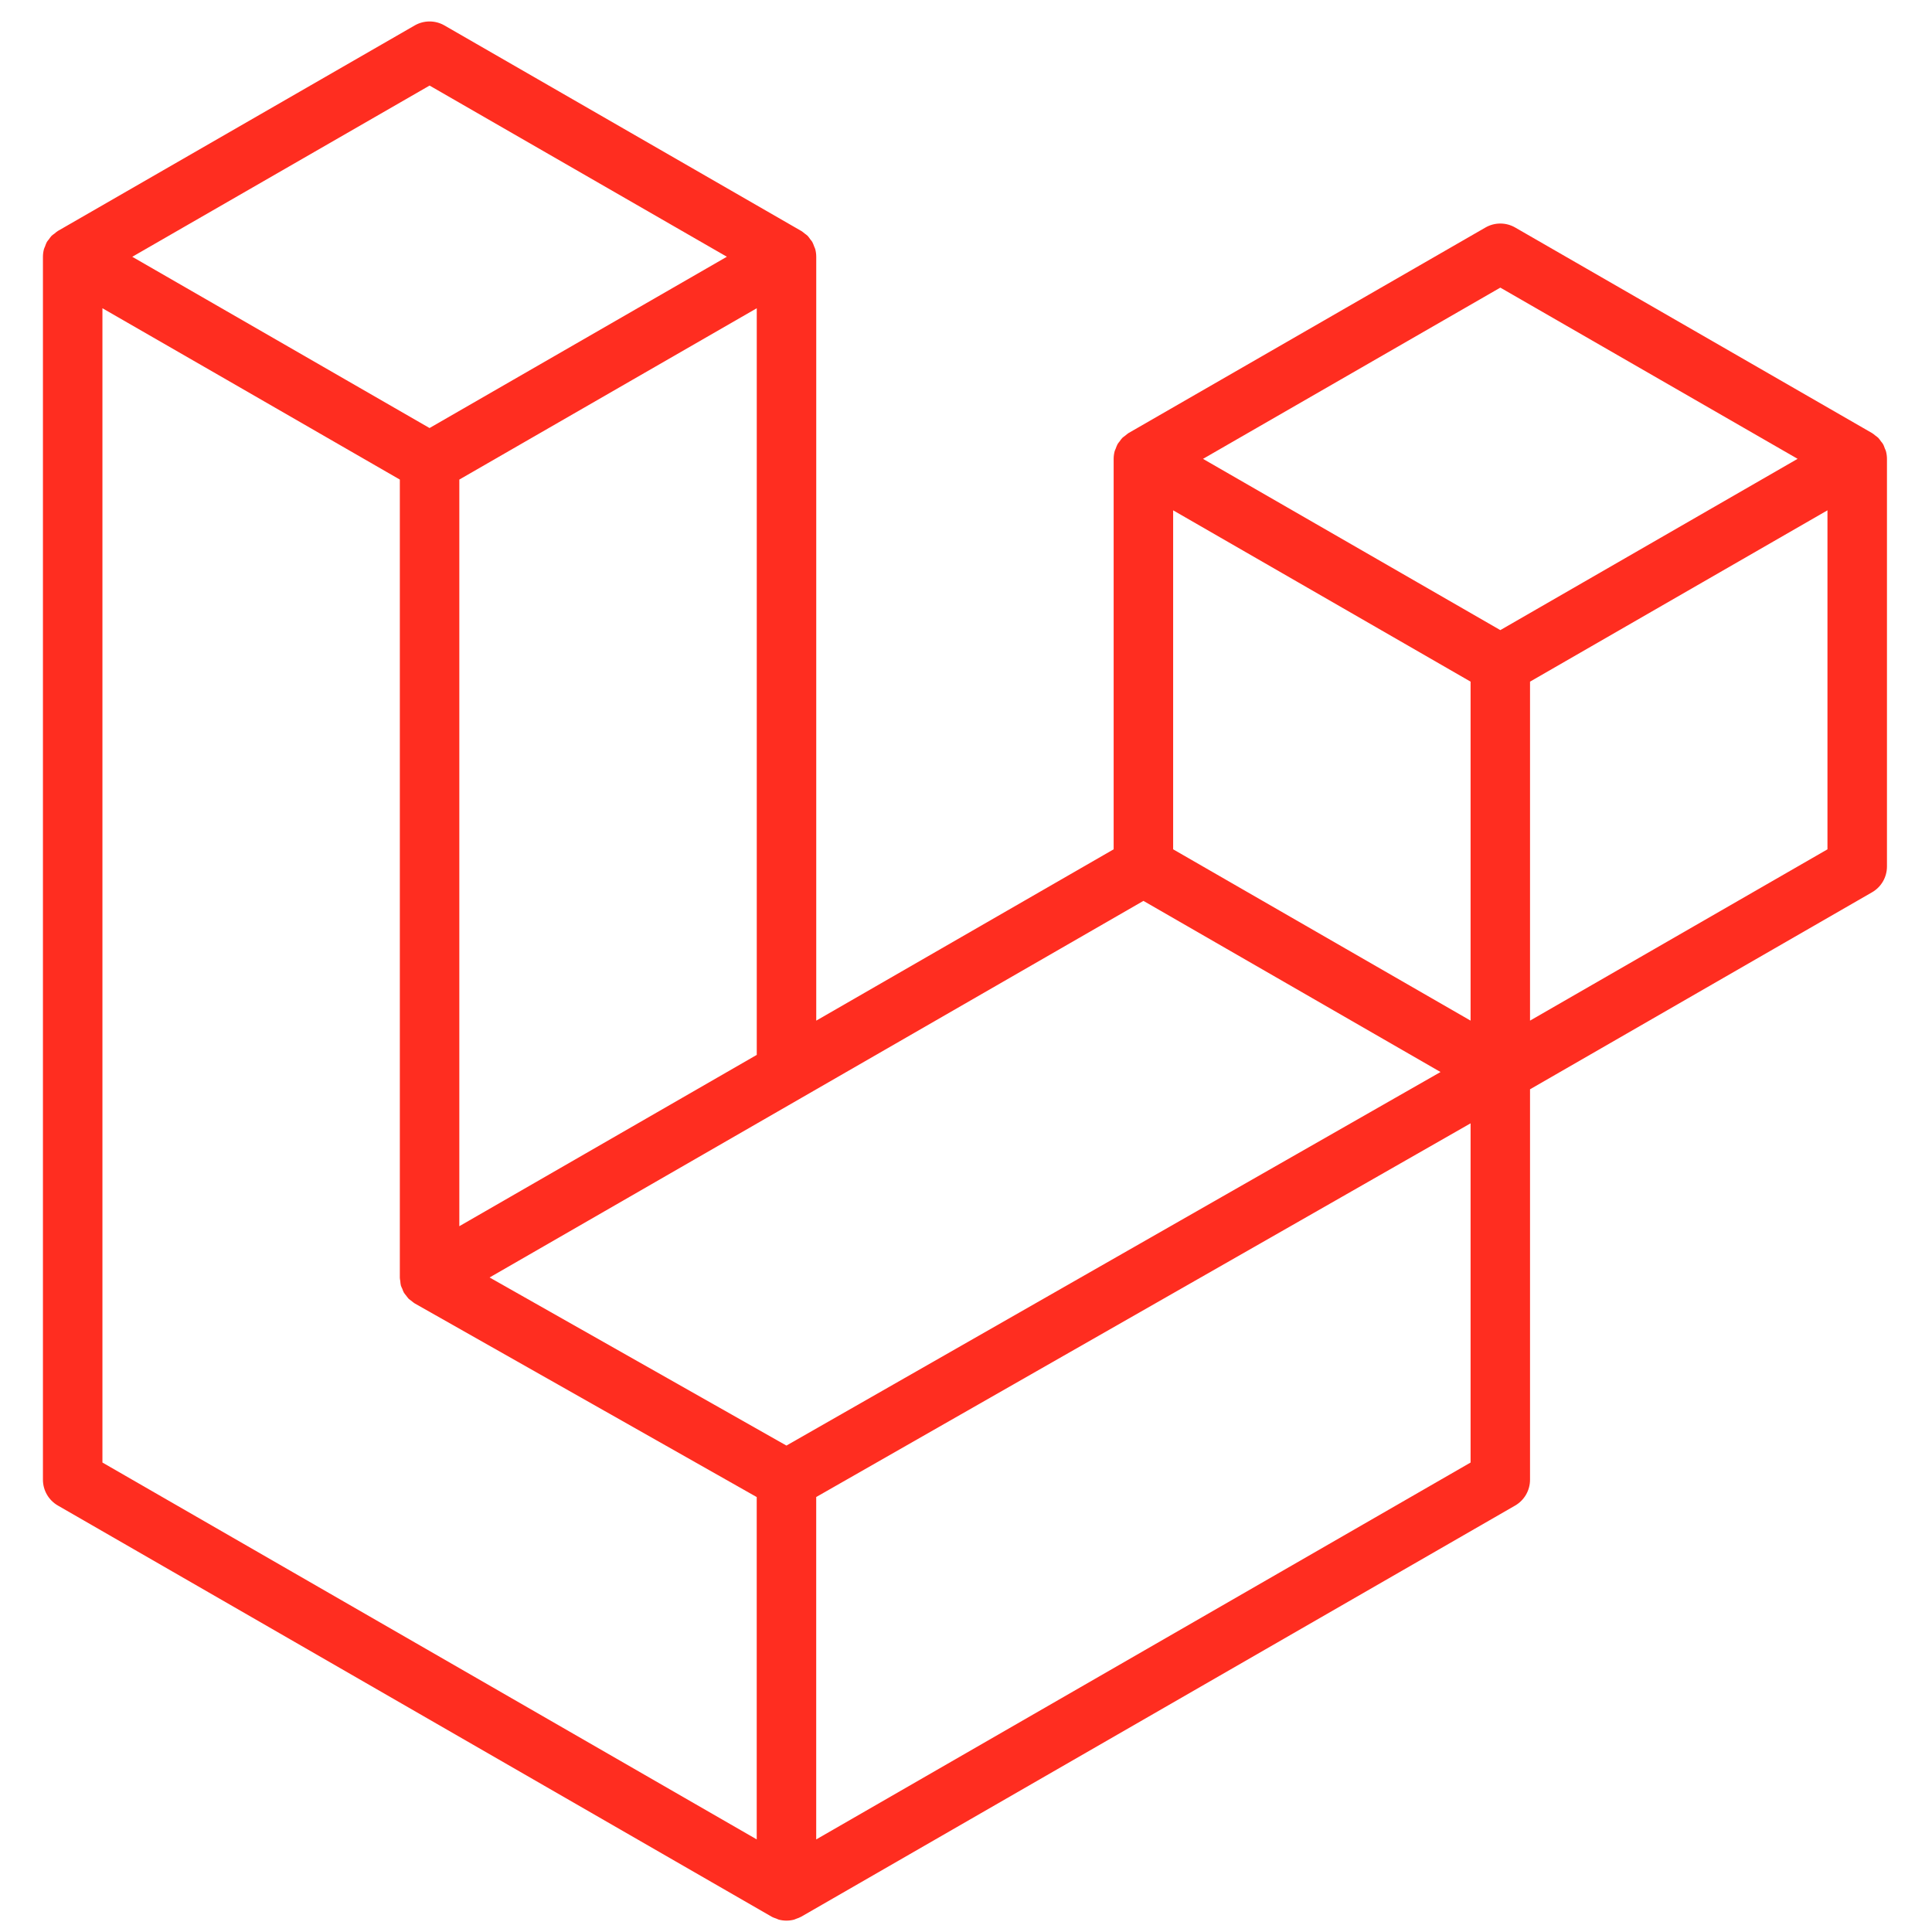
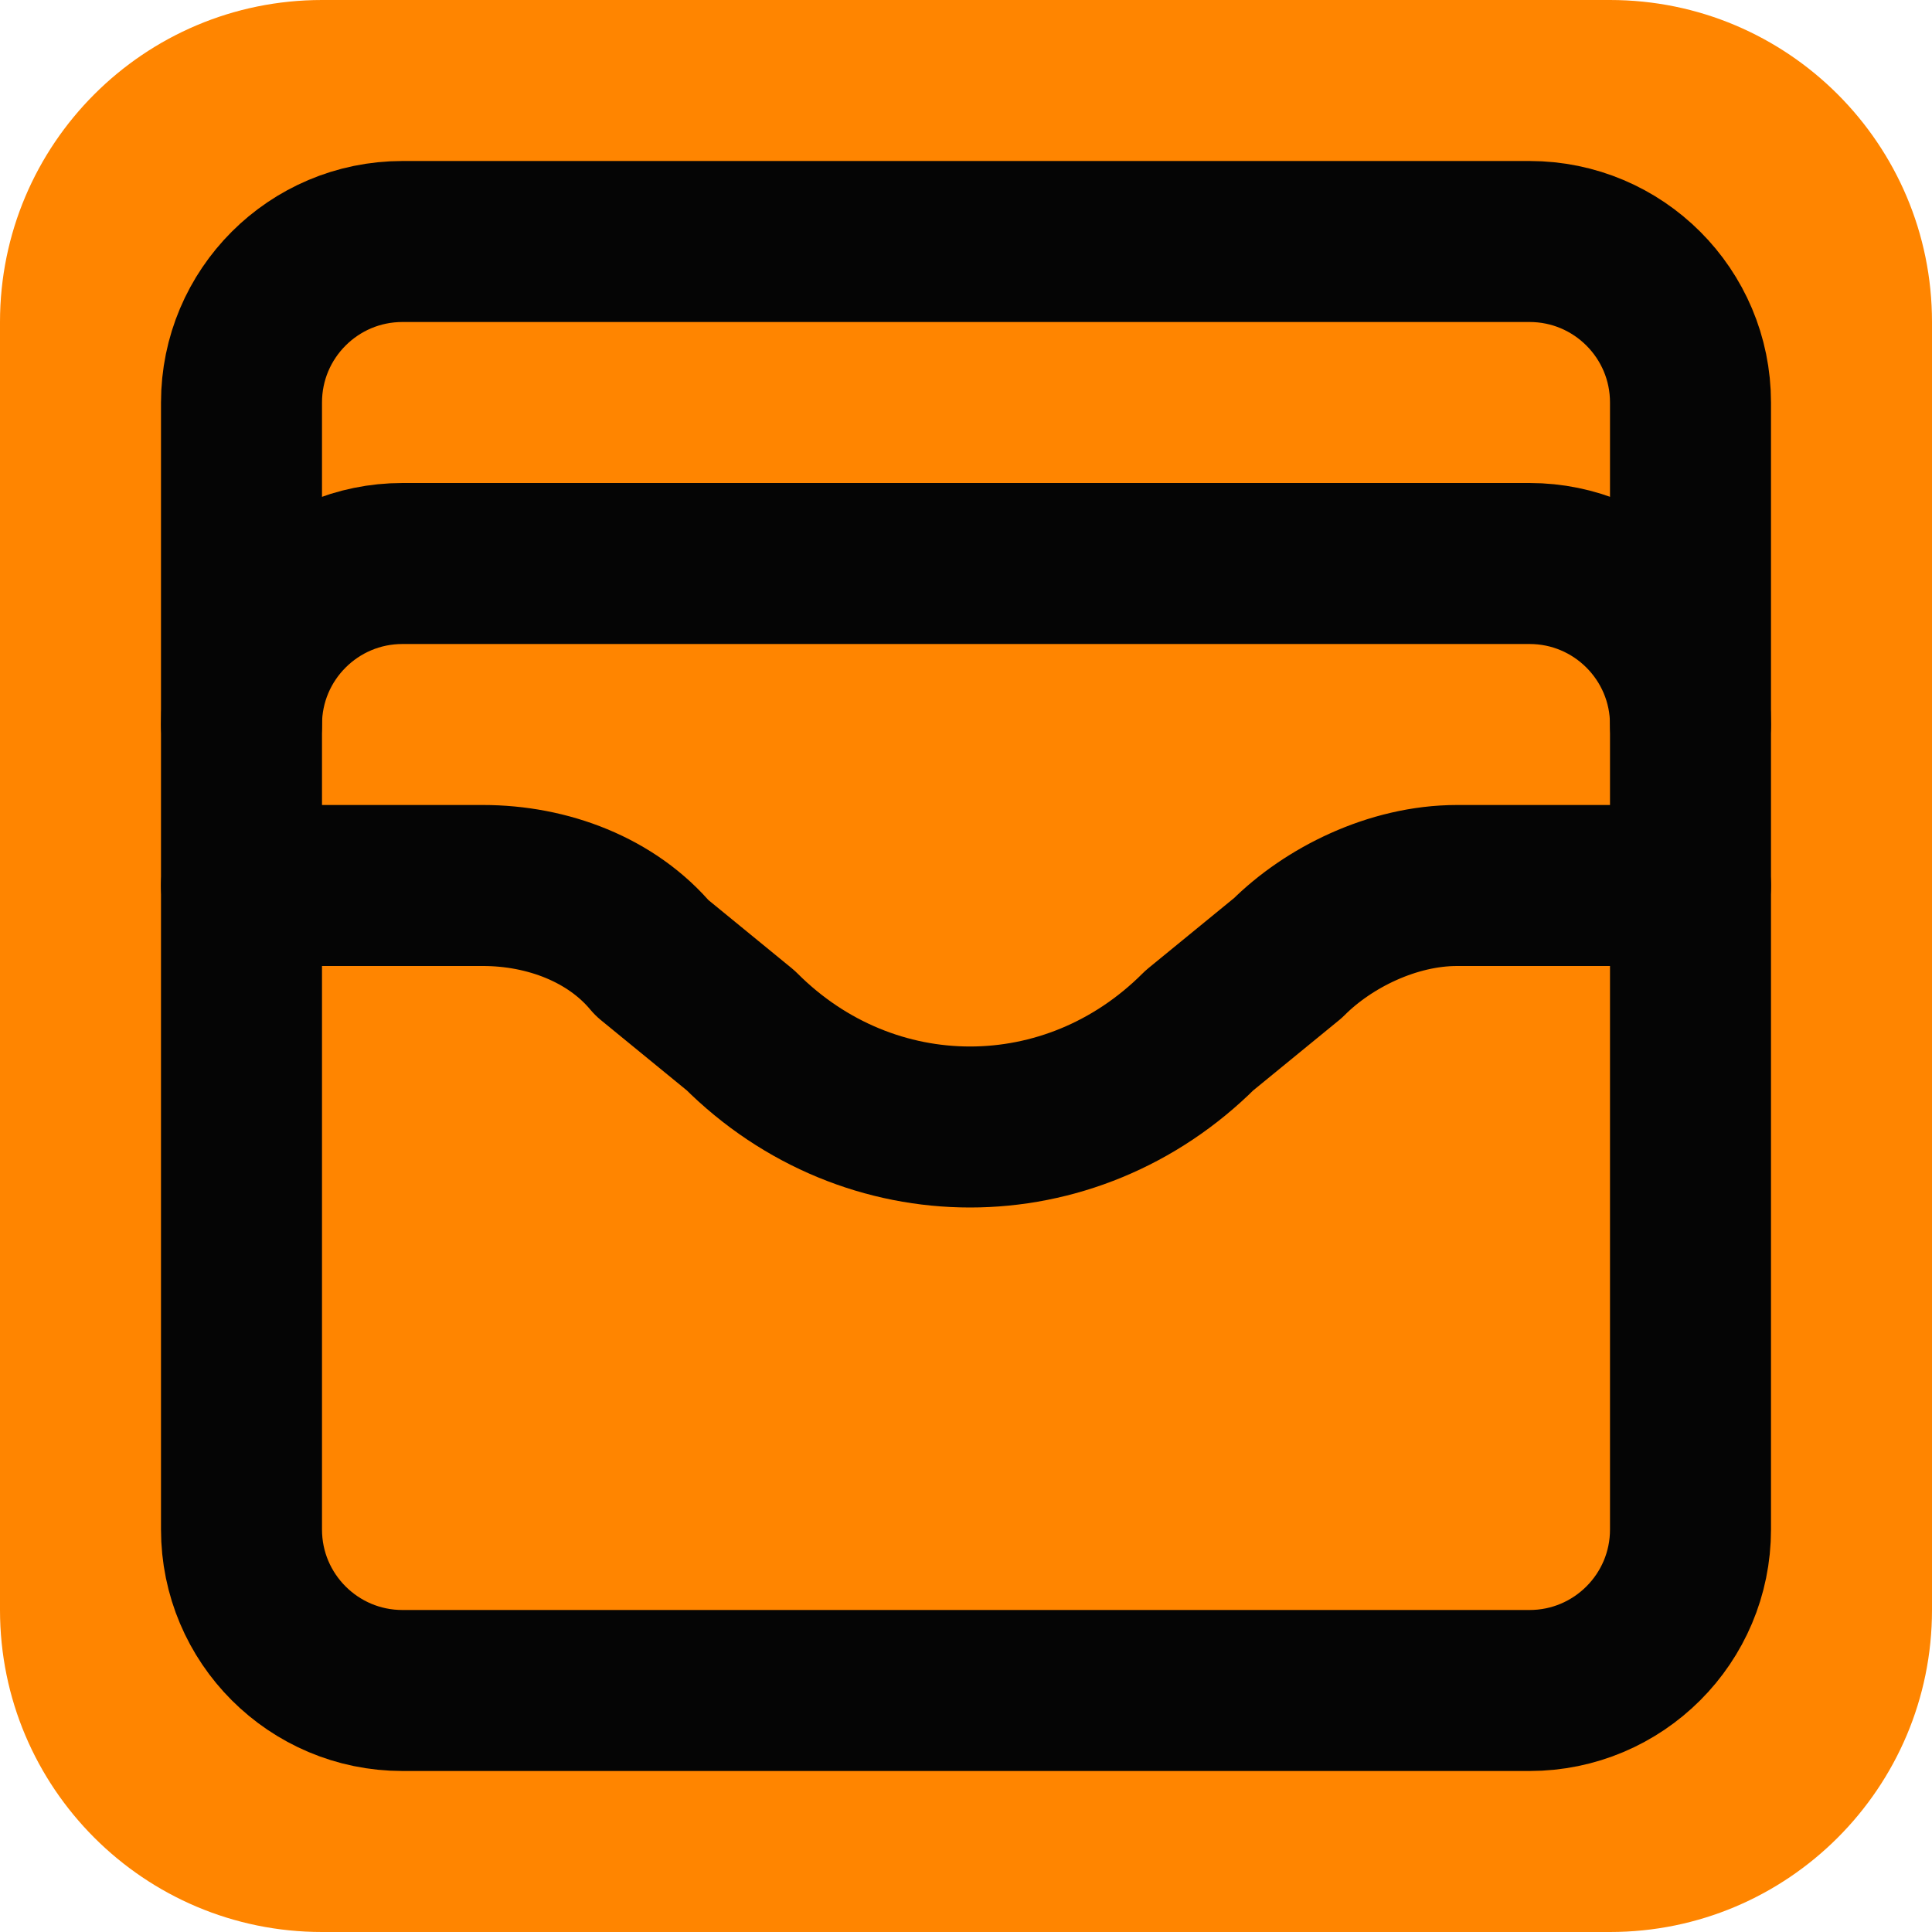
- <svg xmlns="http://www.w3.org/2000/svg" width="166" height="166" viewBox="0 0 166 166" fill="none">
-   <path fill-rule="evenodd" clip-rule="evenodd" d="M162.041 38.759C162.099 38.977 162.129 39.201 162.13 39.426V74.452C162.13 74.902 162.011 75.344 161.786 75.733C161.561 76.122 161.237 76.444 160.847 76.668L131.462 93.594V127.141C131.462 128.054 130.977 128.897 130.186 129.357L68.847 164.683C68.707 164.763 68.554 164.814 68.401 164.868C68.343 164.887 68.289 164.922 68.228 164.938C67.8 165.051 67.349 165.051 66.92 164.938C66.85 164.919 66.786 164.881 66.719 164.855C66.579 164.804 66.432 164.76 66.298 164.683L4.972 129.357C4.583 129.133 4.259 128.81 4.034 128.421C3.808 128.032 3.69 127.591 3.689 127.141L3.689 22.063C3.689 21.834 3.721 21.61 3.779 21.393C3.798 21.32 3.843 21.253 3.868 21.179C3.916 21.045 3.961 20.908 4.031 20.783C4.079 20.7 4.149 20.633 4.206 20.557C4.28 20.454 4.347 20.349 4.433 20.26C4.506 20.186 4.602 20.132 4.685 20.068C4.778 19.992 4.861 19.909 4.966 19.848L35.633 2.185C36.022 1.961 36.462 1.844 36.91 1.844C37.358 1.844 37.798 1.961 38.186 2.185L68.851 19.848H68.857C68.959 19.912 69.045 19.992 69.138 20.065C69.221 20.129 69.313 20.186 69.387 20.257C69.476 20.349 69.54 20.454 69.616 20.557C69.671 20.633 69.744 20.7 69.789 20.783C69.862 20.911 69.904 21.045 69.955 21.179C69.98 21.253 70.025 21.32 70.044 21.396C70.103 21.614 70.133 21.838 70.133 22.063V87.694L95.686 72.974V39.423C95.686 39.2 95.718 38.973 95.775 38.759C95.798 38.683 95.839 38.615 95.865 38.542C95.916 38.408 95.96 38.271 96.031 38.146C96.079 38.063 96.149 37.996 96.203 37.92C96.279 37.818 96.343 37.712 96.433 37.623C96.506 37.549 96.599 37.495 96.681 37.431C96.777 37.355 96.86 37.272 96.962 37.211L127.633 19.548C128.021 19.324 128.461 19.206 128.91 19.206C129.358 19.206 129.798 19.324 130.186 19.548L160.85 37.211C160.959 37.275 161.042 37.355 161.137 37.428C161.217 37.492 161.31 37.549 161.383 37.62C161.473 37.712 161.536 37.818 161.613 37.92C161.67 37.996 161.741 38.063 161.785 38.146C161.859 38.271 161.9 38.408 161.951 38.542C161.98 38.615 162.021 38.683 162.041 38.759ZM157.018 72.974V43.848L146.287 50.028L131.462 58.568V87.694L157.021 72.974H157.018ZM126.354 125.663V96.518L111.771 104.85L70.13 128.626V158.046L126.354 125.663ZM8.801 26.485V125.663L65.018 158.043V128.629L35.649 112L35.64 111.994L35.627 111.988C35.528 111.93 35.445 111.847 35.353 111.777C35.273 111.713 35.18 111.662 35.11 111.592L35.104 111.582C35.021 111.502 34.963 111.403 34.893 111.314C34.829 111.228 34.753 111.154 34.702 111.065L34.699 111.055C34.641 110.96 34.606 110.845 34.565 110.736C34.523 110.64 34.469 110.551 34.443 110.449C34.411 110.328 34.405 110.197 34.392 110.072C34.379 109.976 34.354 109.881 34.354 109.785V109.778V41.205L19.532 32.662L8.801 26.485ZM36.913 7.35L11.364 22.063L36.907 36.777L62.453 22.06L36.907 7.35H36.913ZM50.2 99.174L65.022 90.637V26.485L54.291 32.665L39.466 41.205V105.357L50.2 99.174ZM128.91 24.713L103.363 39.426L128.91 54.14L154.453 39.423L128.91 24.713ZM126.354 58.568L111.529 50.028L100.798 43.848V72.974L115.619 81.511L126.354 87.694V58.568ZM67.571 124.205L105.042 102.803L123.772 92.109L98.245 77.405L68.854 94.334L42.066 109.762L67.571 124.205Z" fill="#FF2D20" />
+ <svg xmlns="http://www.w3.org/2000/svg" viewBox="0 0 24 24">
+   <rect width="24" height="24" rx="4" fill="#ff8500" />
+   <g stroke="#050505" stroke-width="2" stroke-linecap="round" stroke-linejoin="round" fill="none">
+     <rect width="18" height="18" x="3" y="3" rx="2" />
+     <path d="M3 9a2 2 0 0 1 2-2h14a2 2 0 0 1 2 2" />
+     <path d="M3 11h3c.8 0 1.6.3 2.1.9l1.1.9c1.6 1.6 4.1 1.6 5.7 0l1.1-.9c.5-.5 1.3-.9 2.1-.9H21" />
+   </g>
</svg>
